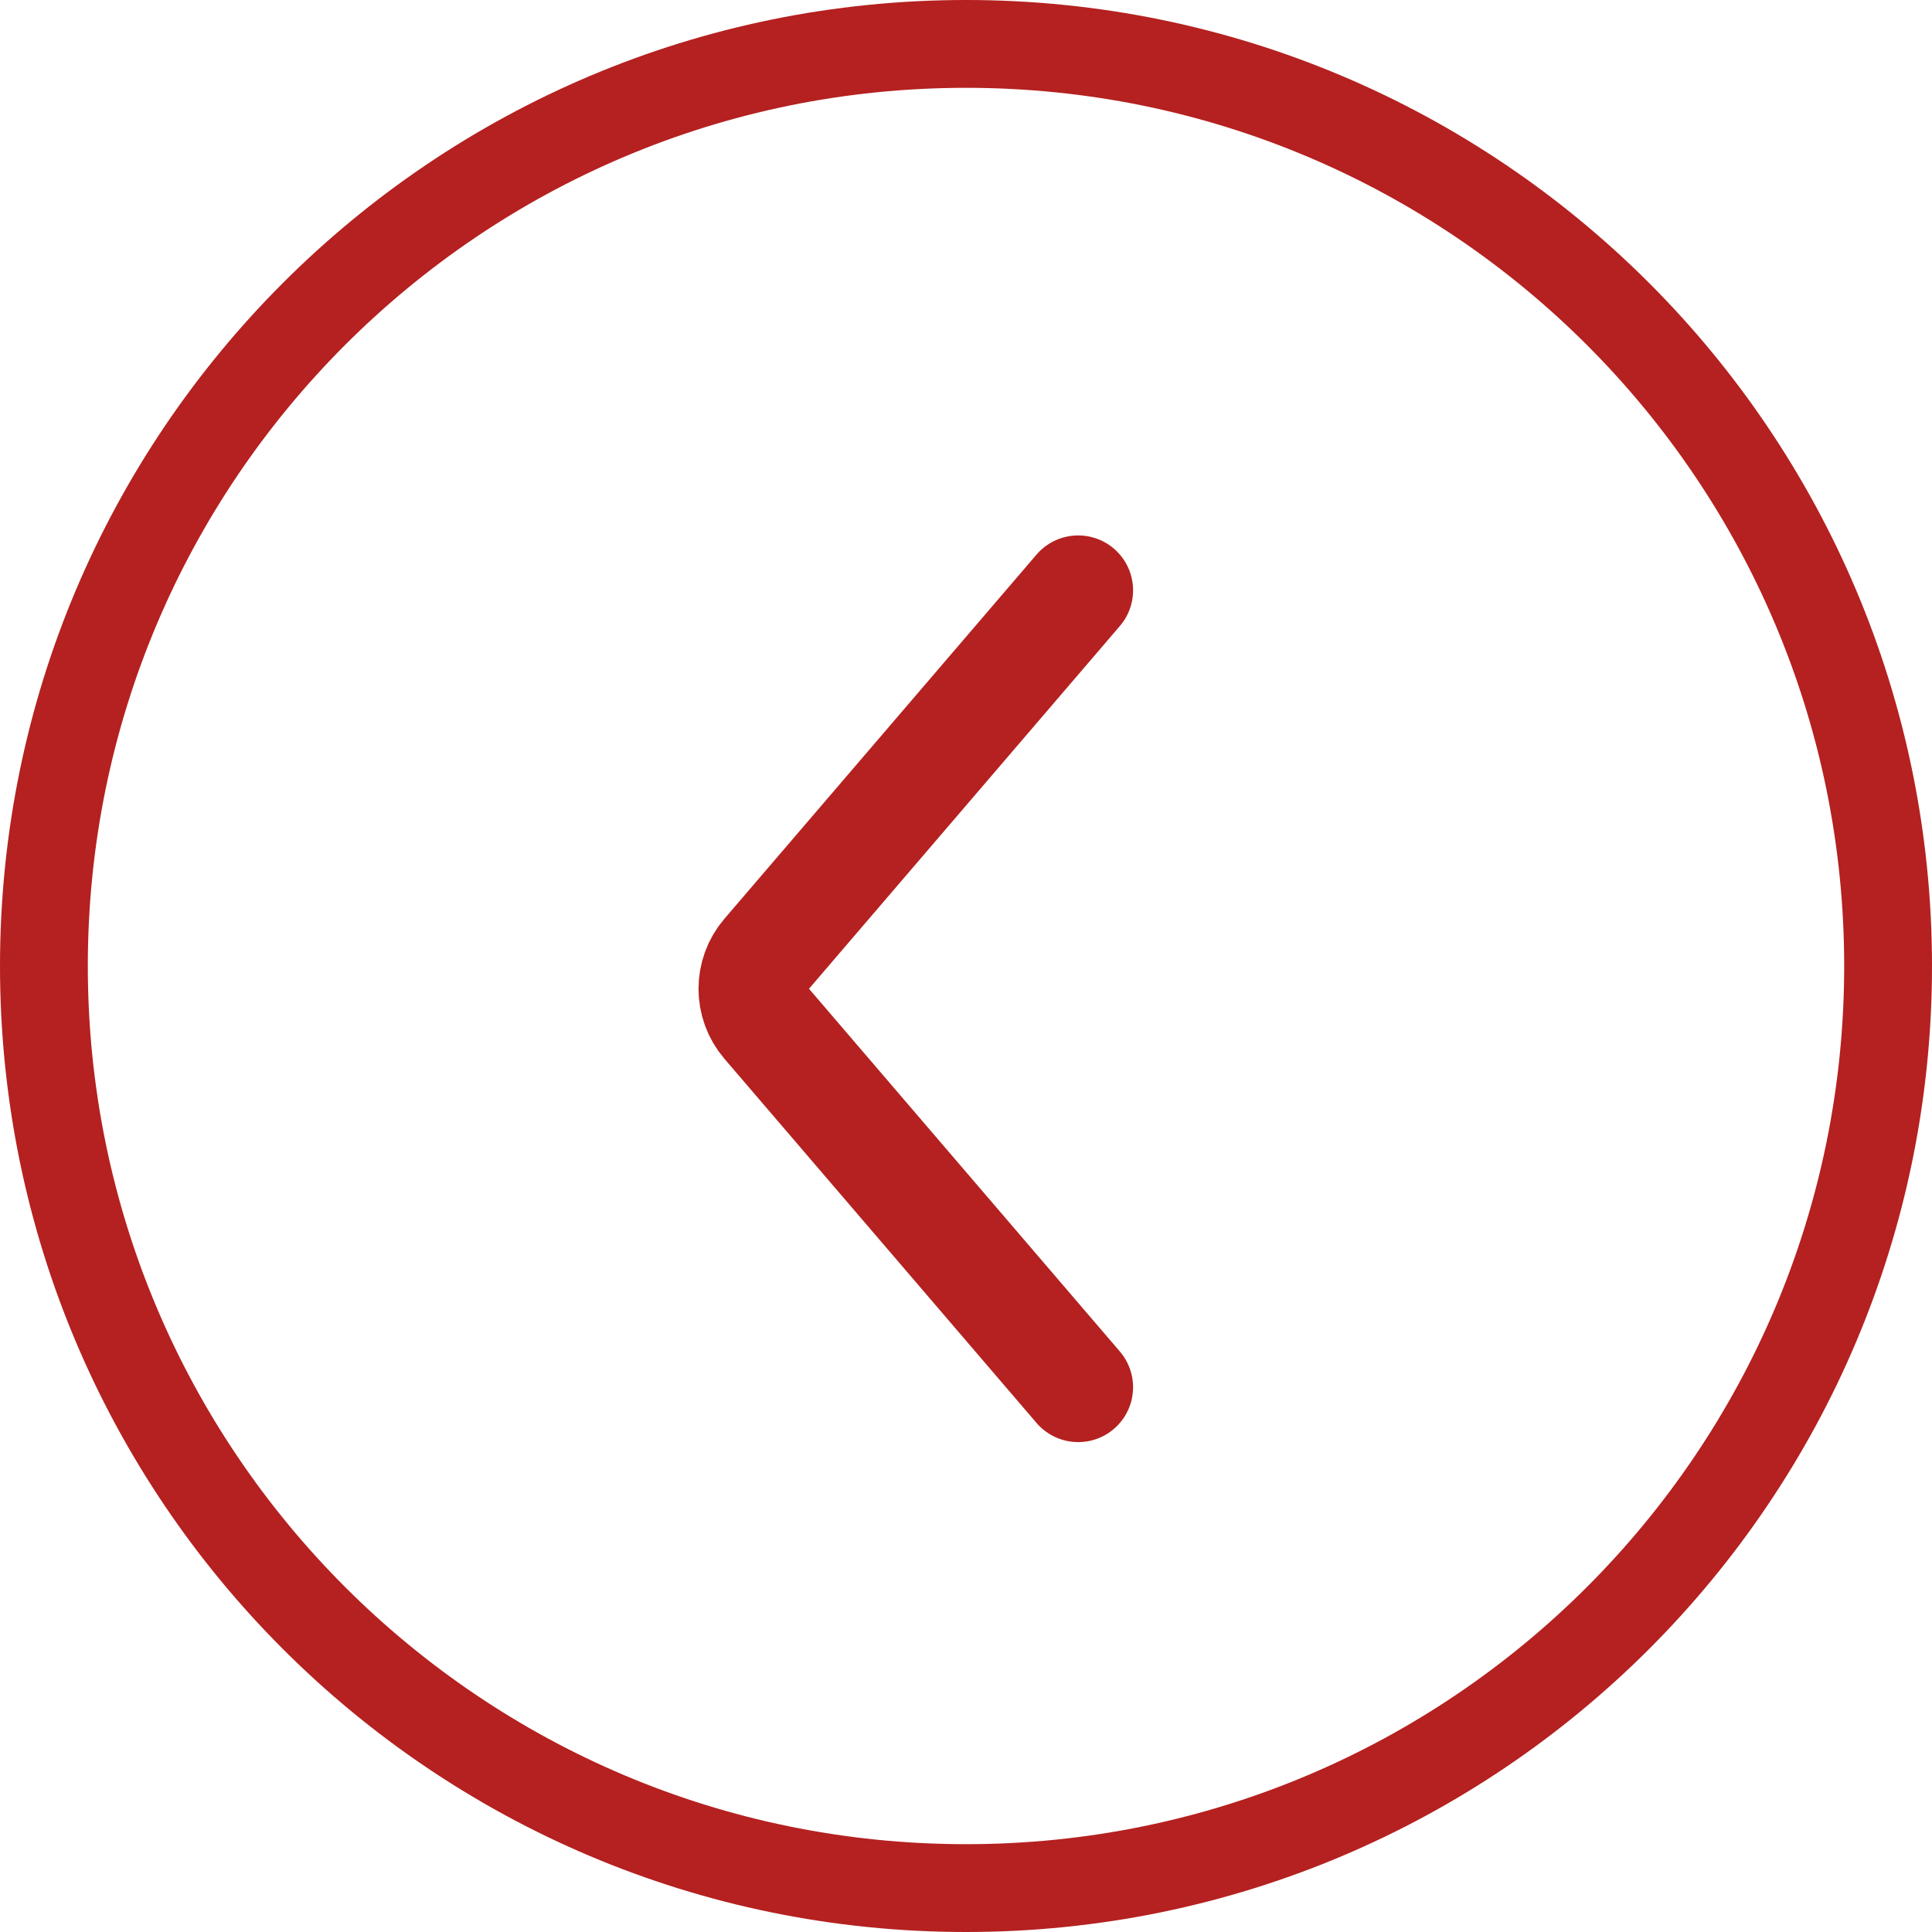
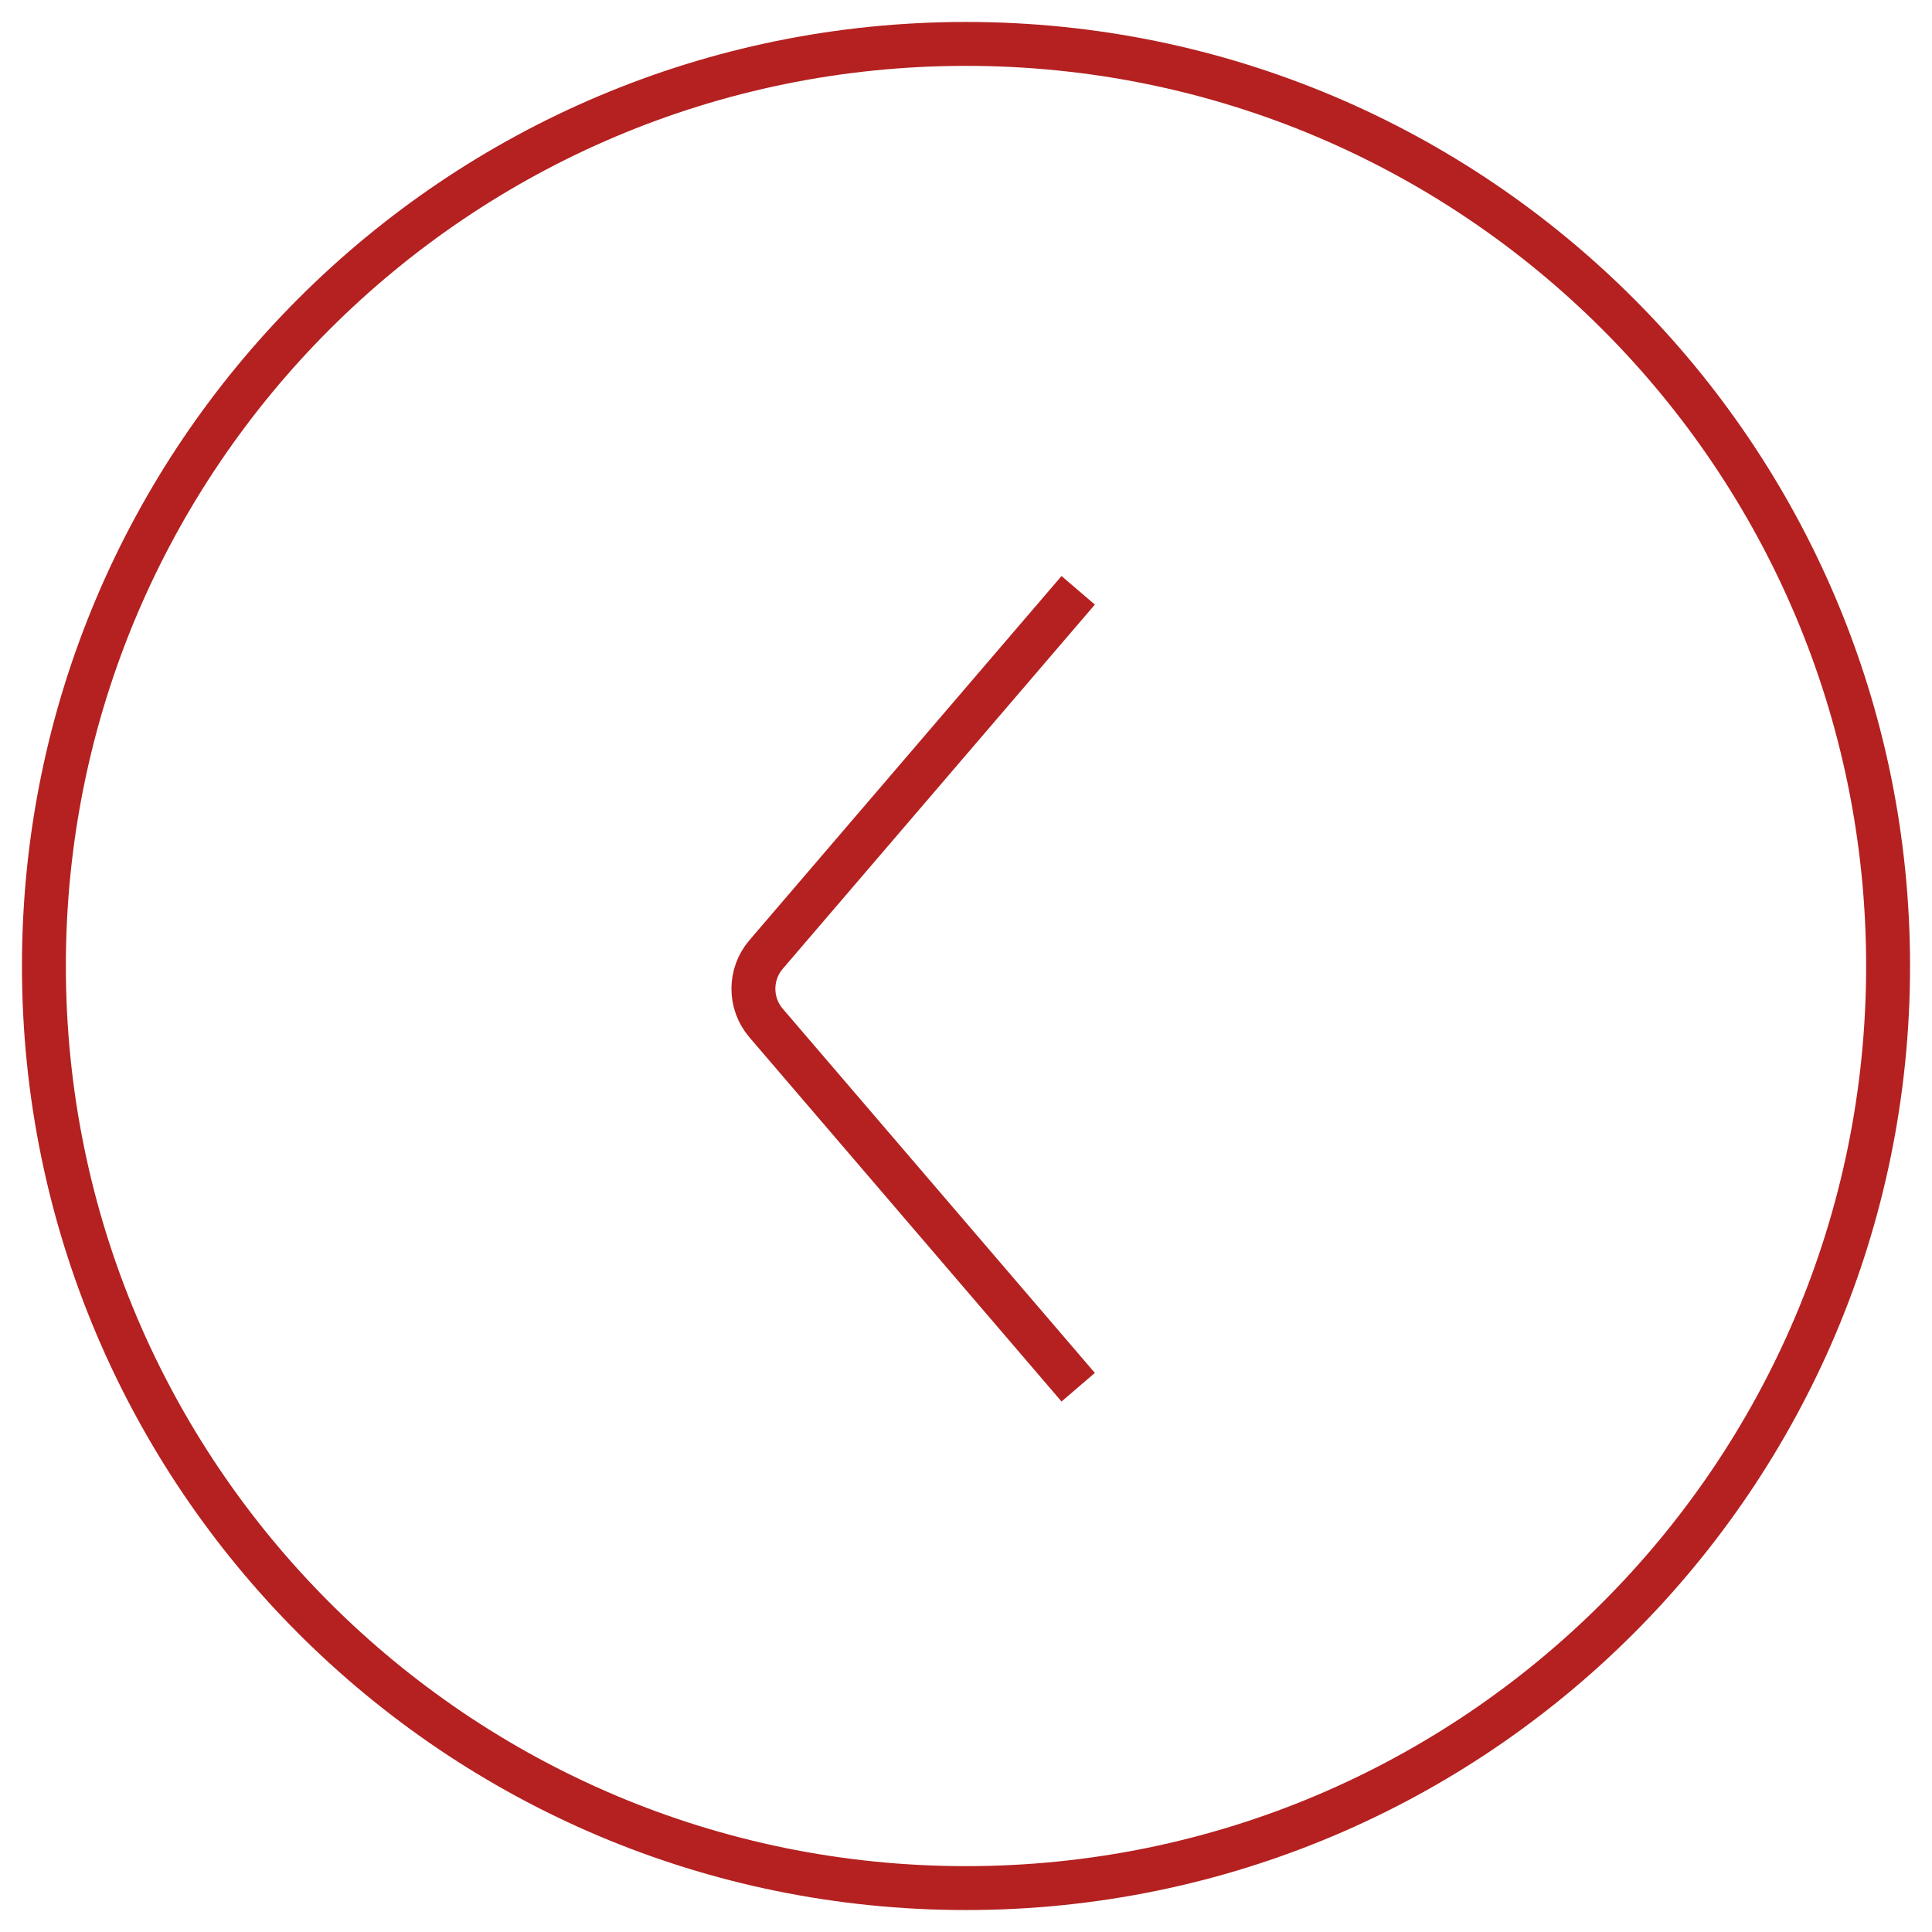
<svg xmlns="http://www.w3.org/2000/svg" width="44" height="44" viewBox="0 0 44 44" fill="none">
-   <circle cx="22" cy="22" r="21" stroke="#B42120" stroke-width="2" />
-   <path d="M24.555 31.593L17.447 23.299C17.062 22.85 17.062 22.187 17.447 21.738L24.555 13.444" stroke="#B42120" stroke-width="2.5" stroke-linecap="round" />
+   <circle cx="22" cy="22" r="21" stroke="#B42120" strokeWidth="2" />
+   <path d="M24.555 31.593L17.447 23.299C17.062 22.85 17.062 22.187 17.447 21.738L24.555 13.444" stroke="#B42120" strokeWidth="2.5" strokeLinecap="round" />
</svg>
